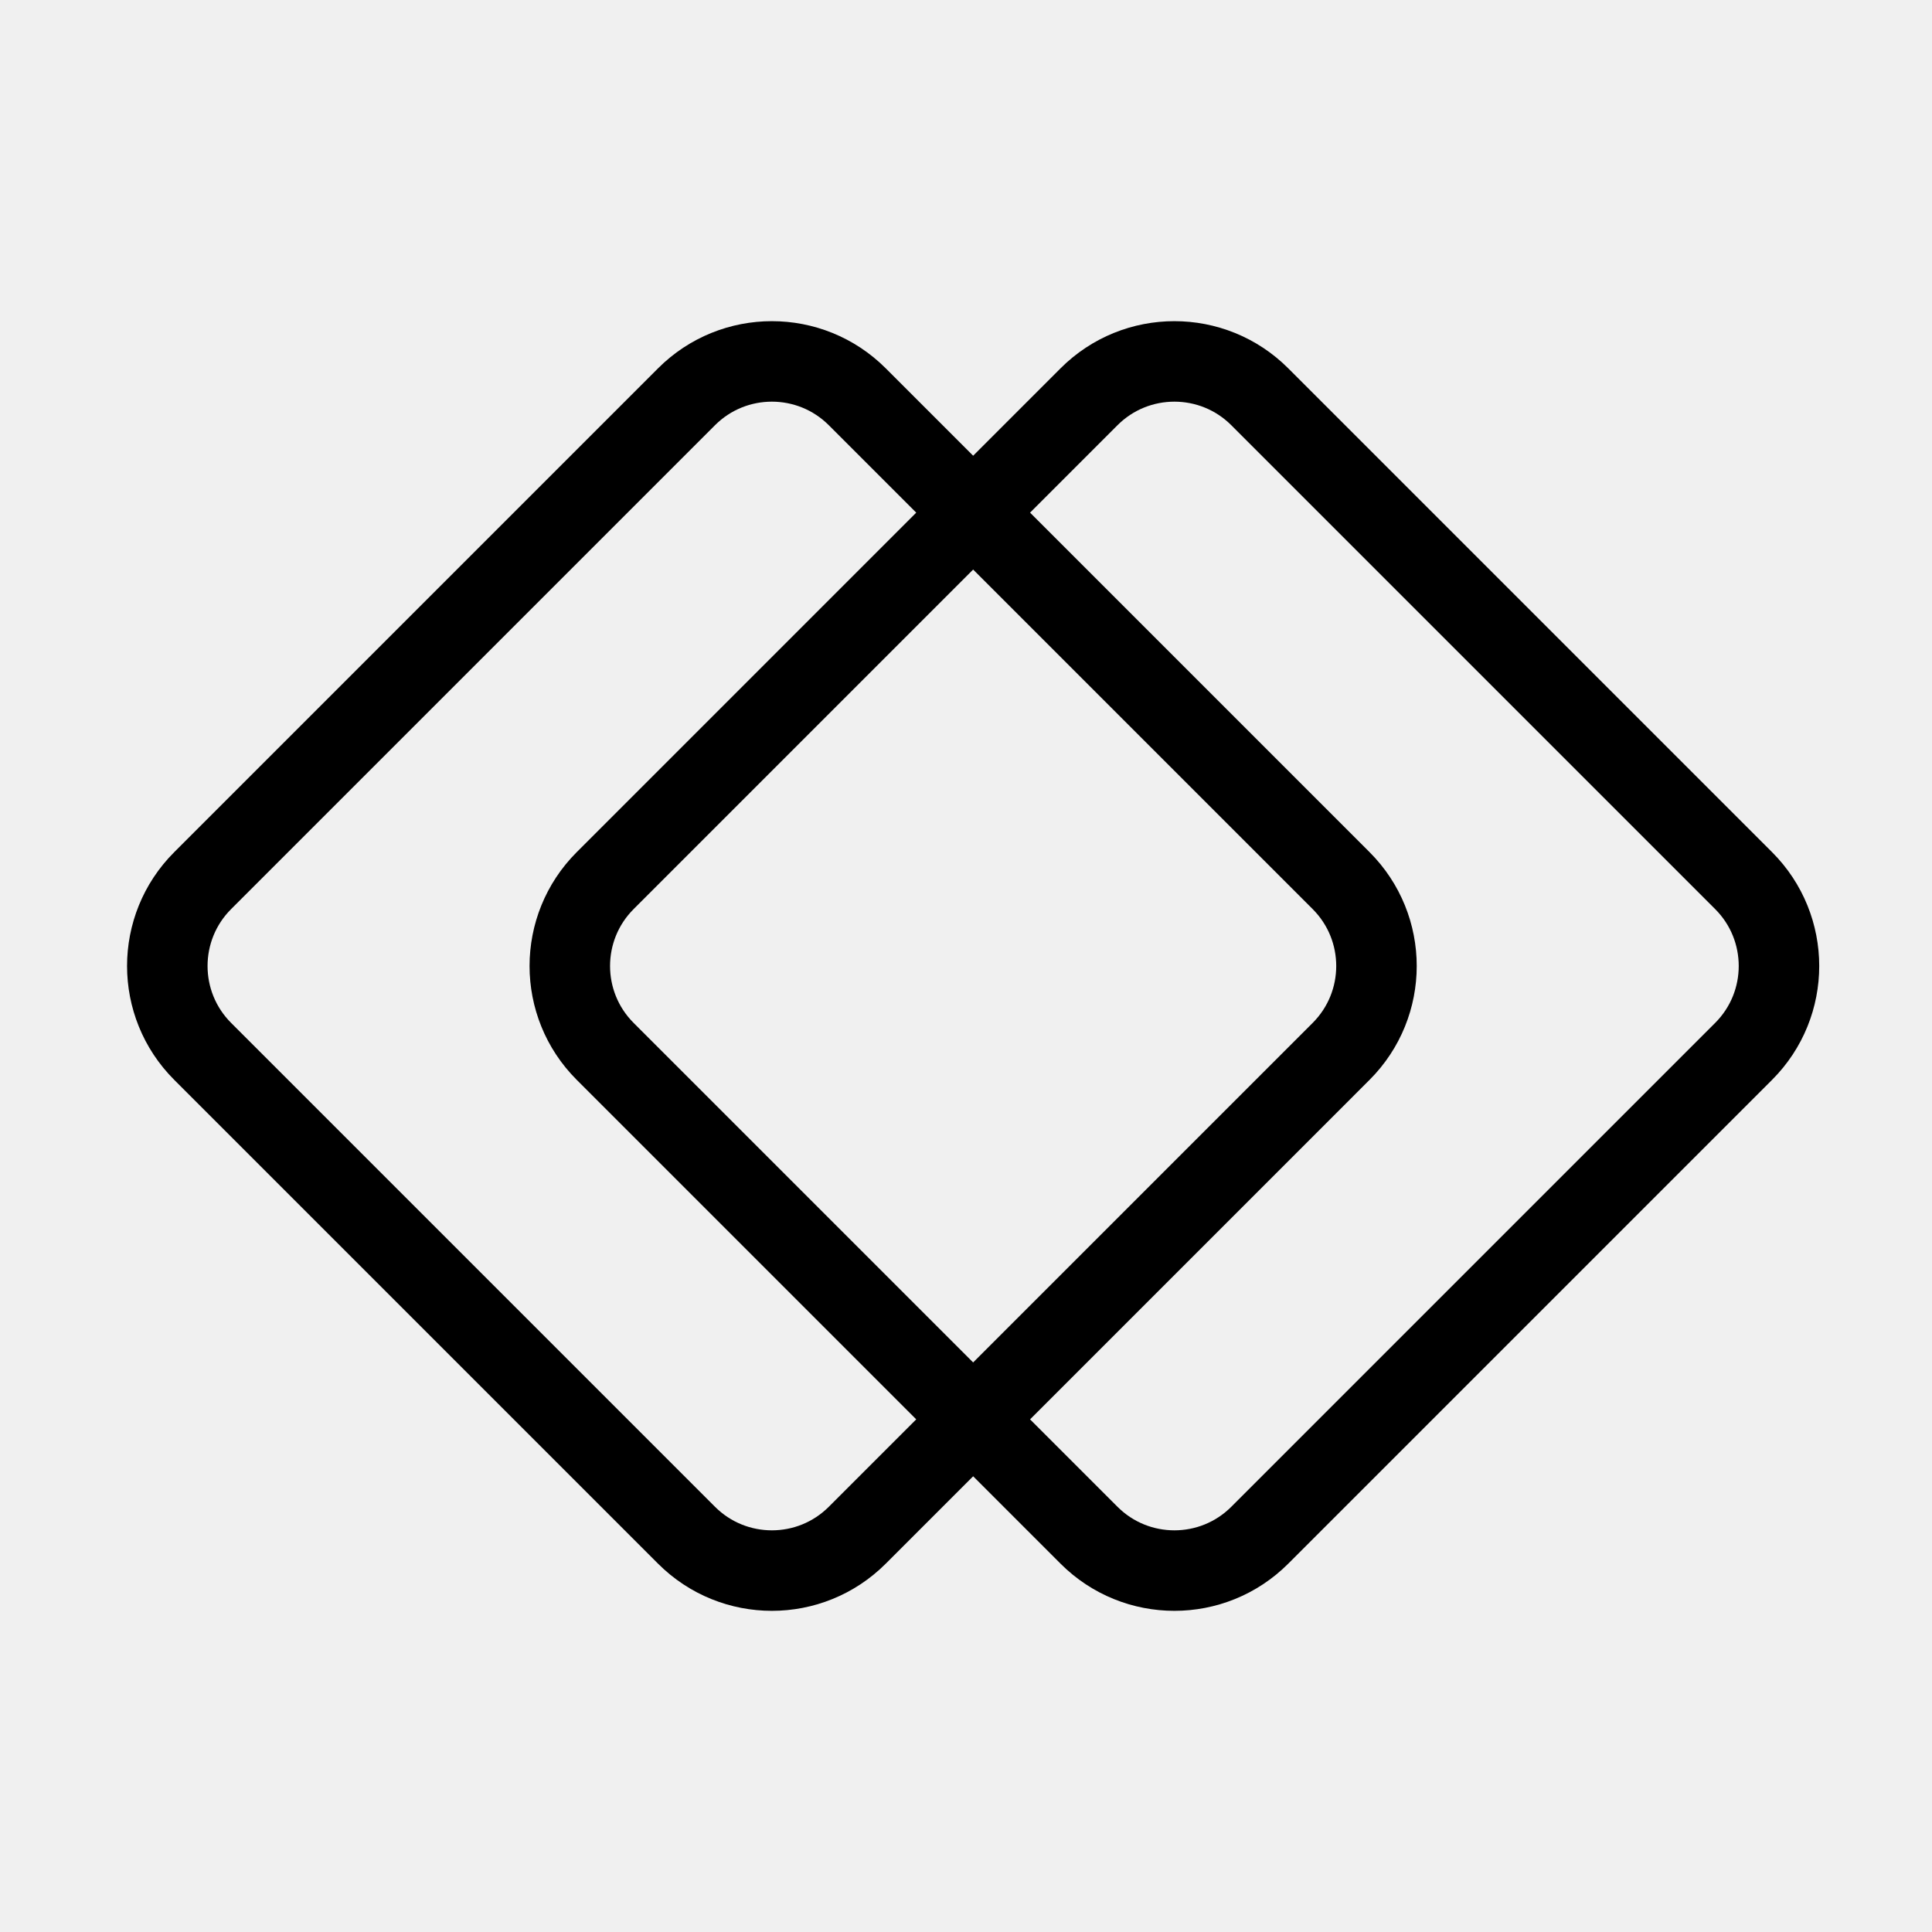
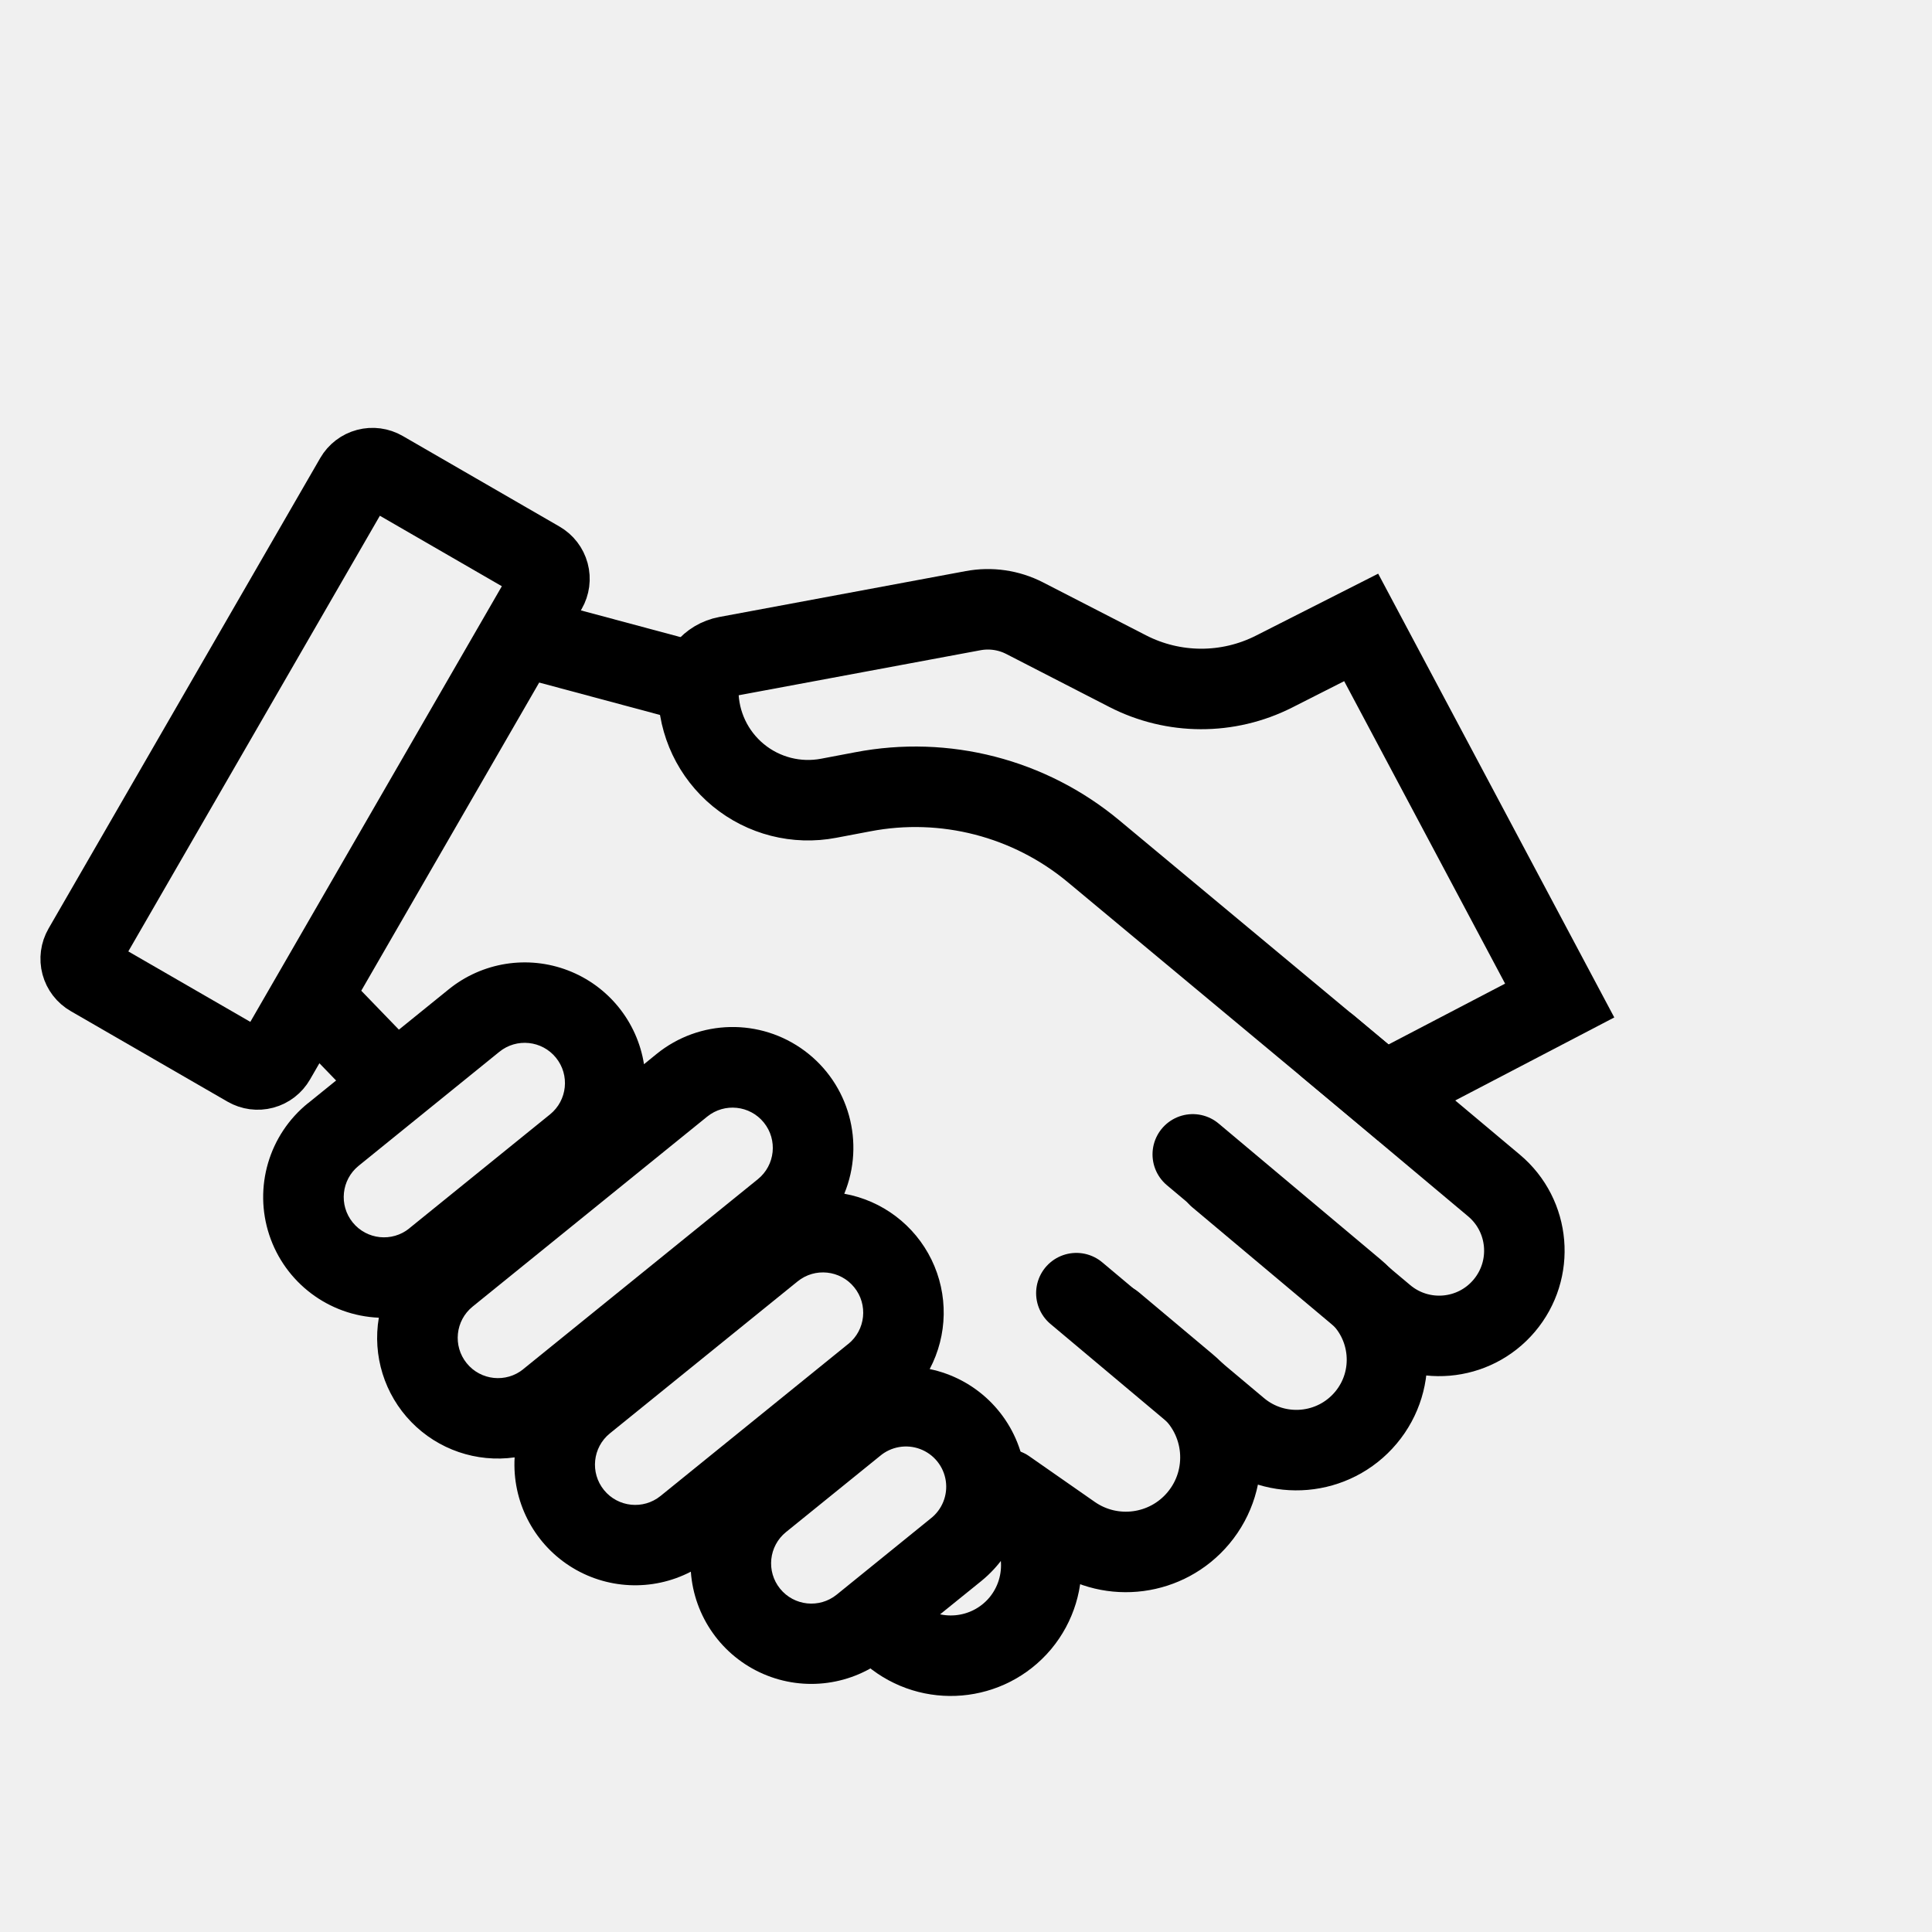
<svg xmlns="http://www.w3.org/2000/svg" fill="none" viewBox="0 0 24 24" width="1em" height="1em">
-   <rect width="11.5" height="11.5" x="6.457" y="12" stroke="currentColor" rx="1.5" transform="rotate(-45 6.457 12)" />
-   <rect width="11.5" height="11.5" x="1.457" y="12" stroke="currentColor" rx="1.5" transform="rotate(-45 1.457 12)" />
+   <path stroke="currentColor" d="M4.411 5.94a.25.25 0 0 1 .342-.091L6.7 6.974a.25.25 0 0 1 .092.342L3.418 13.16a.25.25 0 0 1-.342.092l-1.948-1.125a.25.25 0 0 1-.092-.342L4.411 5.94Zm4.135 2.517-2.05-.55m-2.584 4.524 1.075 1.112" />
+   <path fill="currentColor" fill-rule="evenodd" d="m5.084 15.259 1.749-1.416a.5.5 0 0 0-.63-.777l-1.748 1.416a.5.5 0 1 0 .63.777Zm-1.258-1.555a1.5 1.5 0 0 0 .88 2.665 1.499 1.499 0 0 0 1.687 1.735 1.5 1.5 0 0 0 2.189 1.42 1.5 1.5 0 0 0 2.44 1.06l1.167-.943a1.5 1.5 0 0 0-.64-2.634 1.5 1.5 0 0 0-1.061-2.178 1.5 1.5 0 0 0-2.332-1.736L8 13.22a1.5 1.5 0 0 0-2.426-.93l-1.748 1.415ZM6.5 17.008l2.915-2.36a.5.5 0 0 0-.63-.777l-2.914 2.36a.5.5 0 1 0 .63.777Zm4.037-.313-2.331 1.888a.5.5 0 1 1-.63-.777l2.332-1.888a.5.5 0 0 1 .63.777Zm-.143 3.114 1.165-.944a.5.5 0 1 0-.629-.777l-1.166.944a.5.5 0 1 0 .63.777Z" clip-rule="evenodd" />
+   <path stroke="currentColor" stroke-linecap="round" d="m16.5 13 2.058 1.726c.45.377.506 1.048.127 1.495v0c-.377.445-1.041.5-1.487.127l-2.066-1.734" />
+   <path stroke="currentColor" stroke-linecap="round" d="m14.817 14.34 2.01 1.687c.476.4.539 1.11.14 1.585v0c-.4.476-1.11.538-1.586.139l-2.01-1.687" />
+   <path stroke="currentColor" stroke-linecap="round" d="m13.828 16.438.913.766c.497.417.562 1.158.145 1.655v0a1.175 1.175 0 0 1-1.573.208L12.5 18.5m.033.08v0c.476.4.538 1.11.14 1.587v0c-.4.475-1.11.537-1.587.137v0" />
+   <mask id="iconsPartnershipSize24Px__a" fill="#fff">
+     <rect width="3.75" height="8.25" rx=".75" transform="scale(-1 1) rotate(30 -19.02 -33.355)" />
+   </mask>
+   <rect width="3.75" height="8.25" stroke="currentColor" stroke-width="2" mask="url(#iconsPartnershipSize24Px__a)" rx=".75" transform="scale(-1 1) rotate(30 -19.02 -33.355)" />
+   <path stroke="currentColor" d="m10.295 9.916.422-.08a3.461 3.461 0 0 1 2.868.739l3.6 2.997 2.19-1.143-2.466-4.635-1.083.549a2 2 0 0 1-1.818-.006l-1.28-.658a1 1 0 0 0-.64-.093l-3.061.57a.432.432 0 0 0-.353.427 1.364 1.364 0 0 0 1.621 1.333Z" />
</svg>
